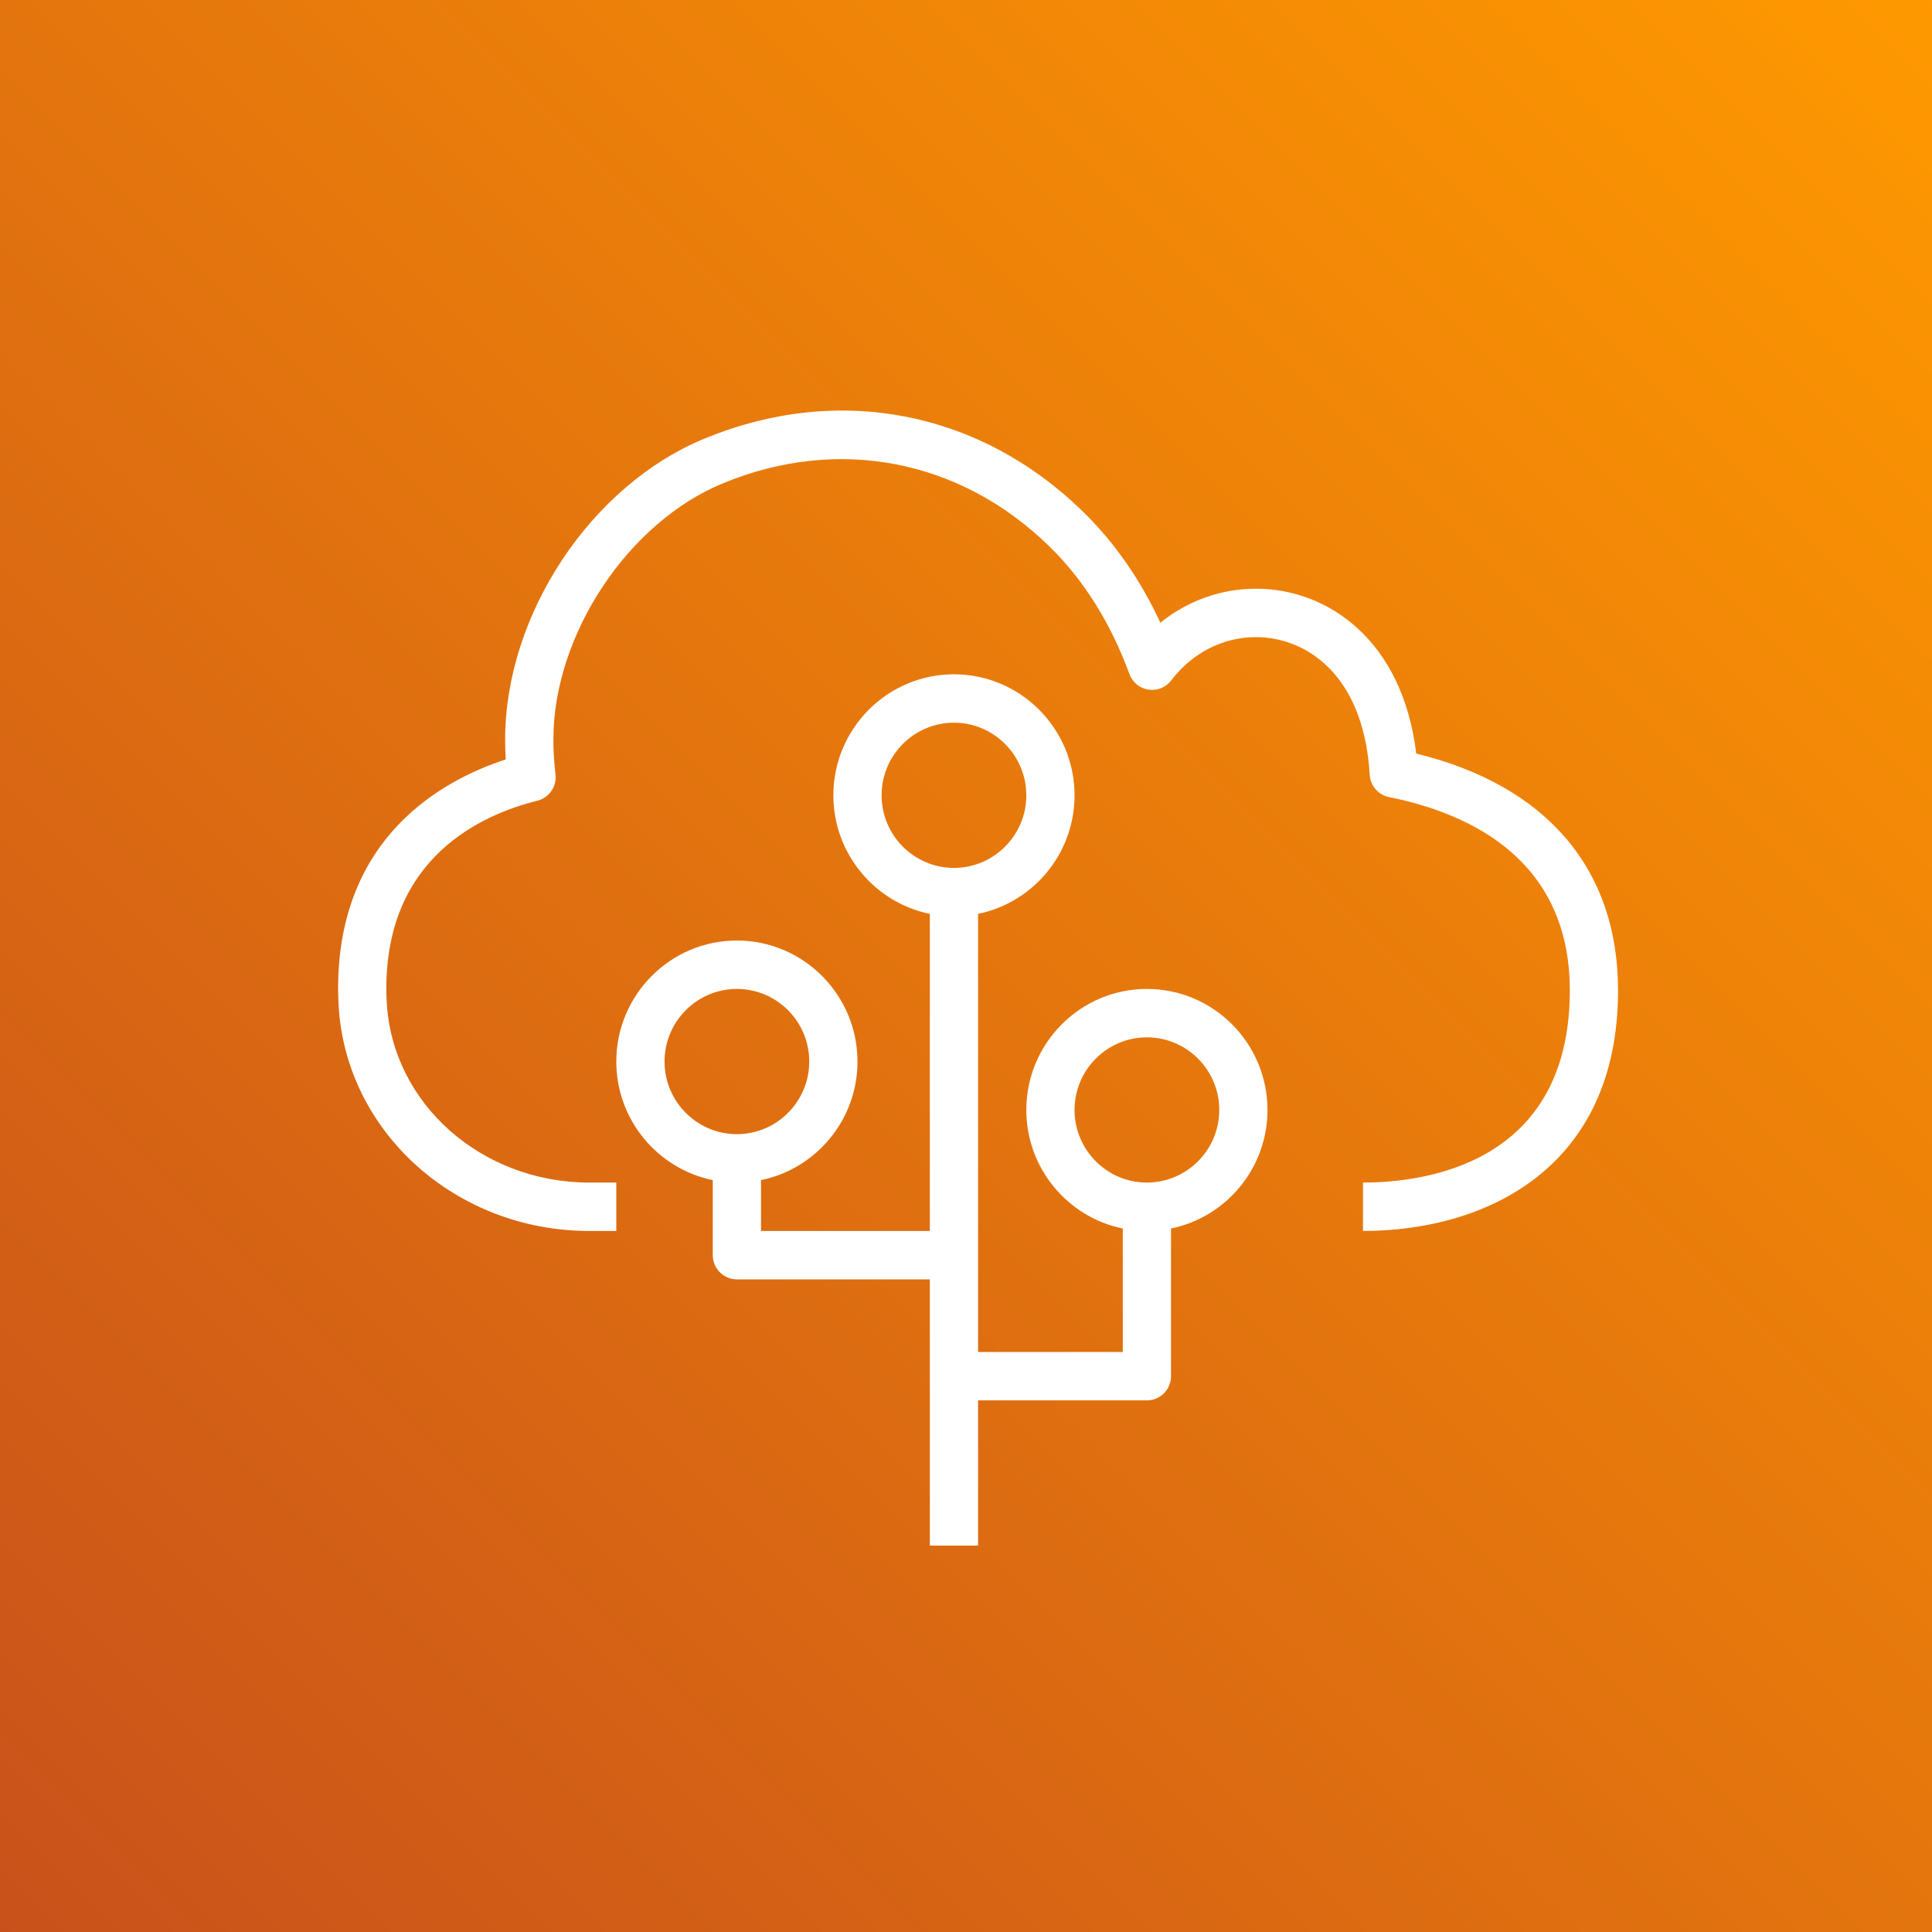
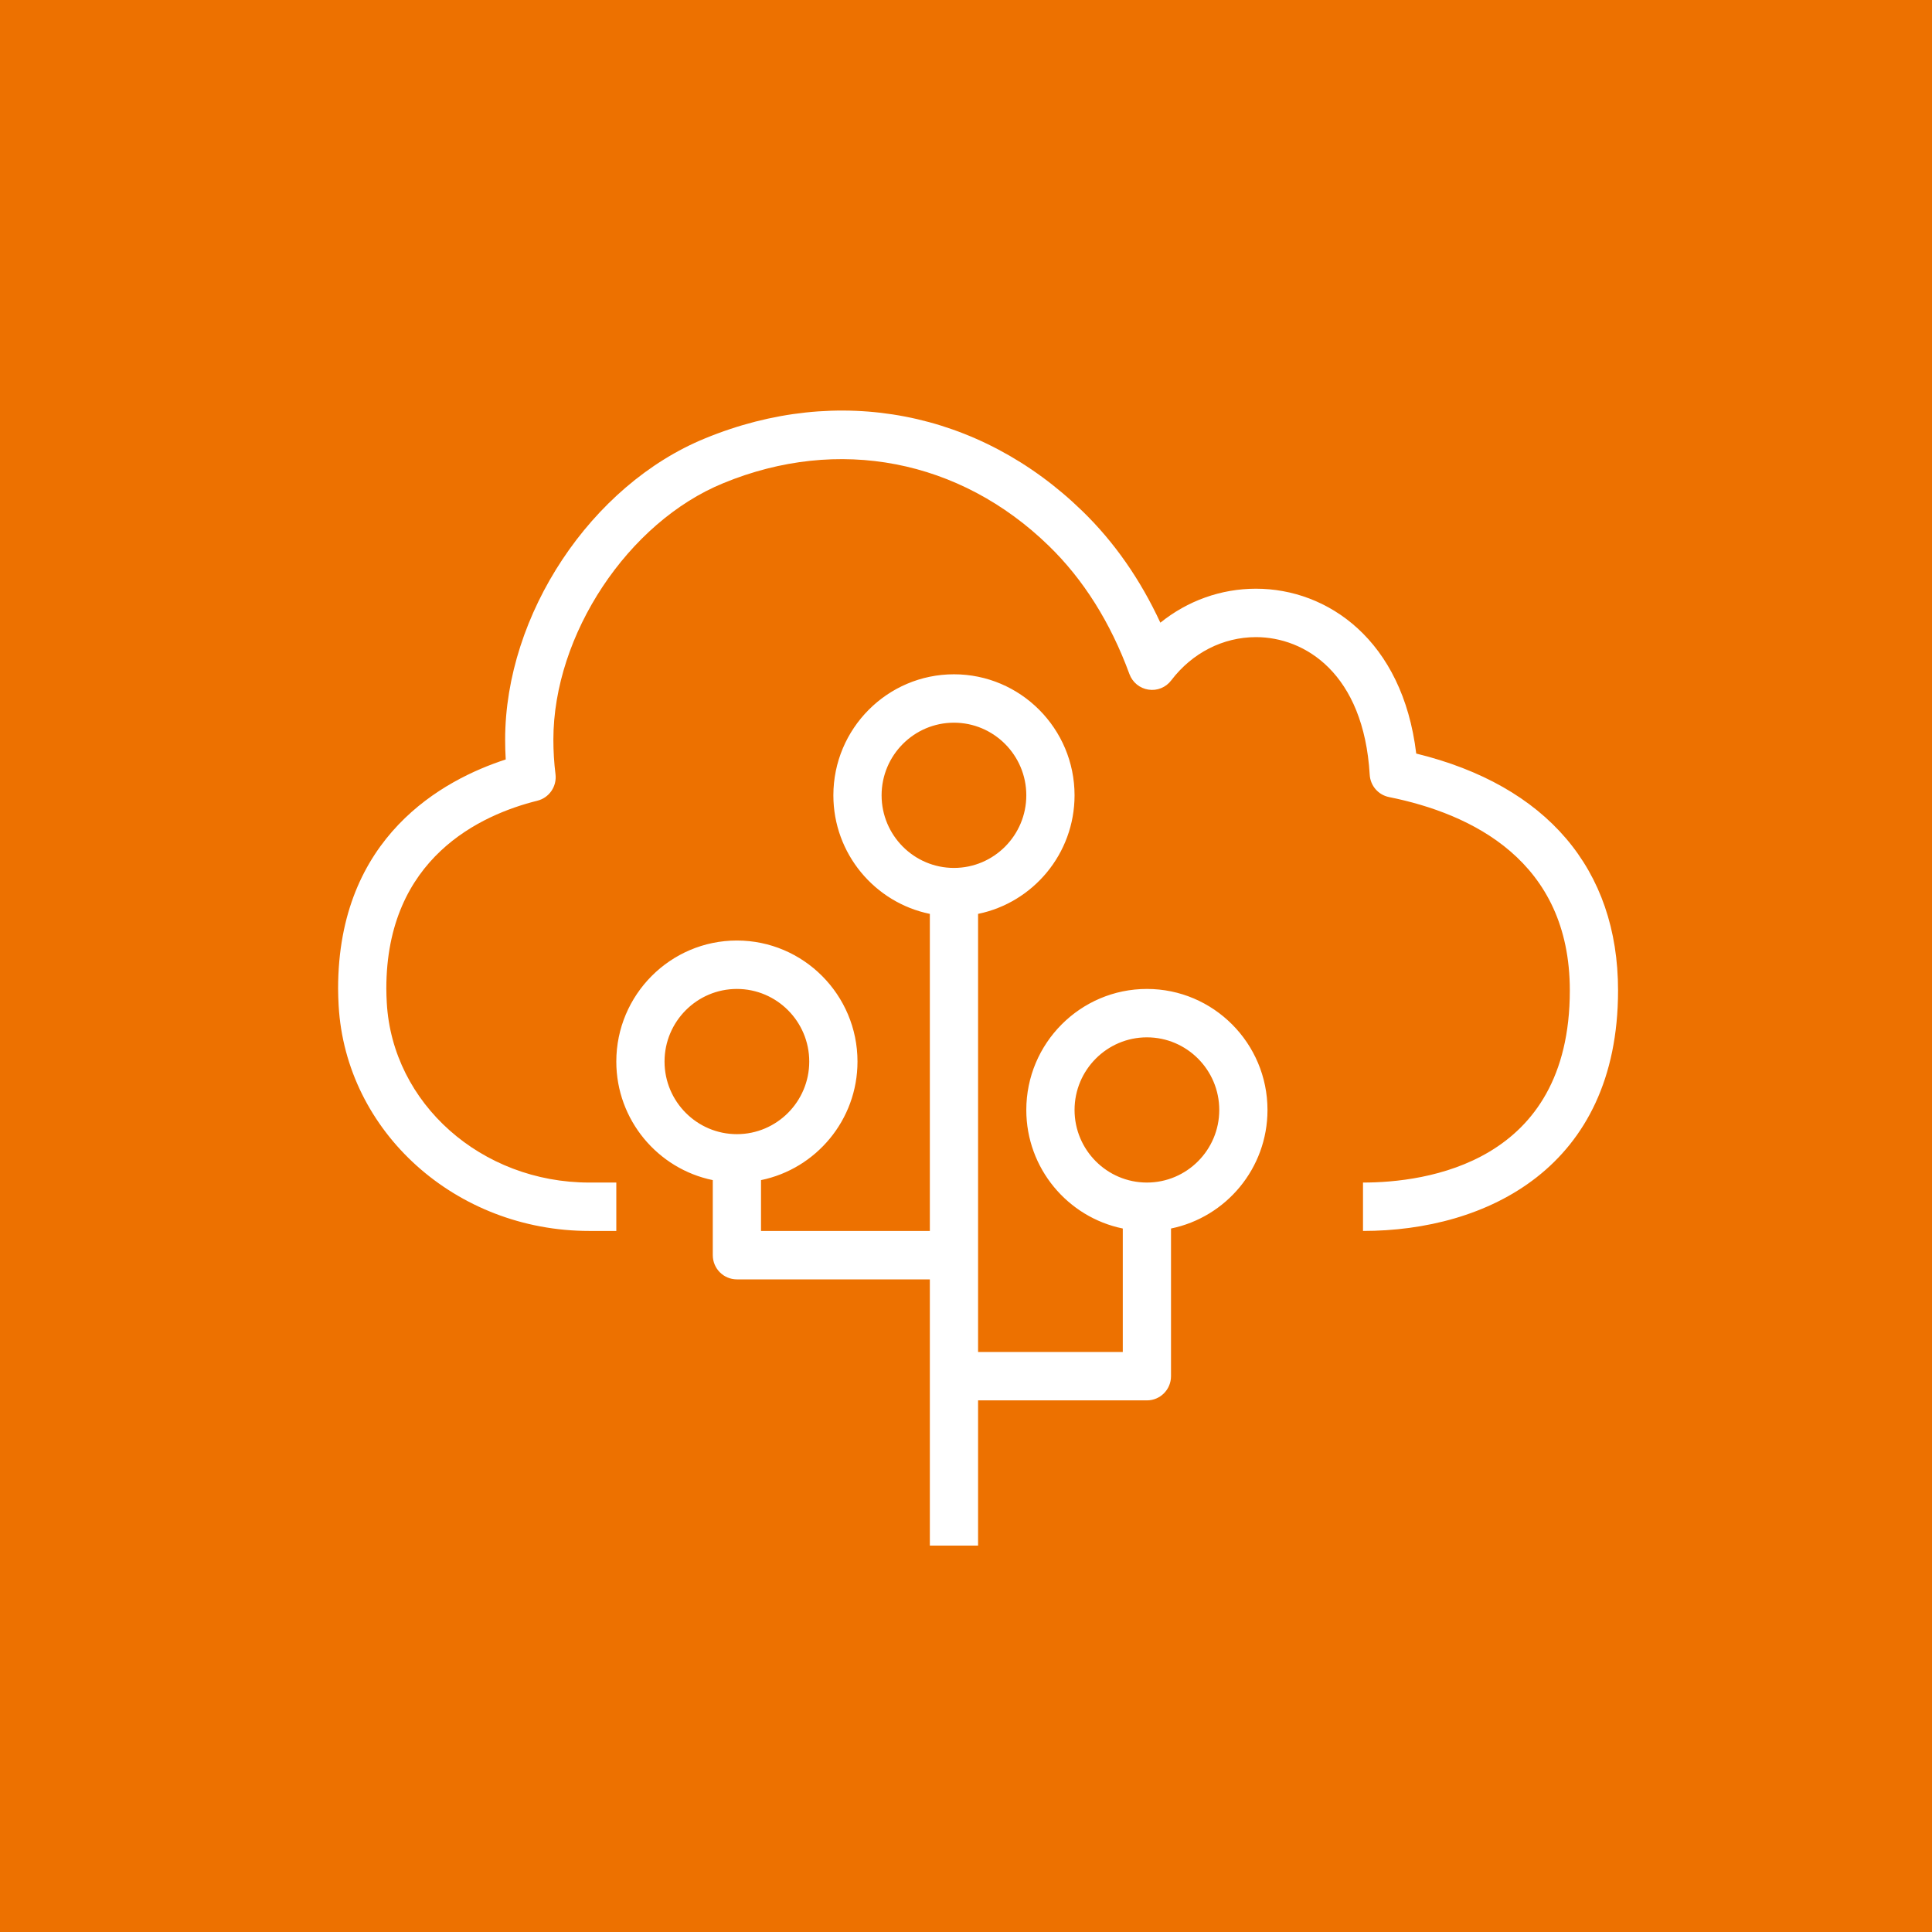
- <svg xmlns="http://www.w3.org/2000/svg" width="256px" height="256px" viewBox="0 0 256 256" version="1.1" preserveAspectRatio="xMidYMid">
-   <defs>
-     <linearGradient x1="0%" y1="100%" x2="100%" y2="0%" id="linearGradient-1">
-       <stop stop-color="#C8511B" offset="0%" />
-       <stop stop-color="#FF9900" offset="100%" />
-     </linearGradient>
-   </defs>
-   <g>
-     <rect fill="url(#linearGradient-1)" x="0" y="0" width="256" height="256" />
-     <path d="M161.558,147.074 C161.558,141.769 157.256,137.453 151.97,137.453 C146.685,137.453 142.383,141.769 142.383,147.074 C142.383,152.378 146.685,156.695 151.97,156.695 C157.256,156.695 161.558,152.378 161.558,147.074 M126.404,115.003 C131.69,115.003 135.992,110.687 135.992,105.382 C135.992,100.078 131.69,95.761 126.404,95.761 C121.118,95.761 116.817,100.078 116.817,105.382 C116.817,110.687 121.118,115.003 126.404,115.003 M97.642,150.281 C102.928,150.281 107.23,145.964 107.23,140.66 C107.23,135.355 102.928,131.039 97.642,131.039 C92.356,131.039 88.055,135.355 88.055,140.66 C88.055,145.964 92.356,150.281 97.642,150.281 M167.949,147.074 C167.949,154.819 162.449,161.294 155.166,162.785 L155.166,182.351 C155.166,184.121 153.738,185.558 151.97,185.558 L129.6,185.558 L129.6,204.8 L123.208,204.8 L123.208,169.523 L97.642,169.523 C95.875,169.523 94.446,168.086 94.446,166.316 L94.446,156.371 C87.163,154.88 81.663,148.405 81.663,140.66 C81.663,131.818 88.831,124.625 97.642,124.625 C106.453,124.625 113.621,131.818 113.621,140.66 C113.621,148.405 108.121,154.88 100.838,156.371 L100.838,163.109 L123.208,163.109 L123.208,121.094 C115.925,119.602 110.425,113.127 110.425,105.382 C110.425,96.541 117.593,89.347 126.404,89.347 C135.215,89.347 142.383,96.541 142.383,105.382 C142.383,113.127 136.883,119.602 129.6,121.094 L129.6,179.144 L148.775,179.144 L148.775,162.785 C141.491,161.294 135.992,154.819 135.992,147.074 C135.992,138.232 143.16,131.039 151.97,131.039 C160.781,131.039 167.949,138.232 167.949,147.074 M214.4,131.237 C214.4,154.735 196.941,163.109 180.605,163.109 L180.605,156.695 C188.843,156.695 208.008,154.212 208.008,131.237 C208.008,114.048 194.982,107.817 184.056,105.617 C182.631,105.331 181.579,104.116 181.493,102.663 C180.701,89.2 172.884,84.421 166.425,84.421 C162.06,84.421 157.966,86.509 155.195,90.152 C154.489,91.086 153.325,91.56 152.175,91.381 C151.025,91.207 150.056,90.415 149.654,89.315 C147.151,82.494 143.559,76.779 138.973,72.328 C127.19,60.863 111.074,57.752 95.856,64.015 C83.22,69.178 73.326,84.107 73.326,98.003 C73.326,99.539 73.418,101.082 73.607,102.589 C73.805,104.202 72.773,105.71 71.204,106.098 C63.729,107.954 51.192,113.657 51.192,130.997 C51.192,131.654 51.22,132.283 51.252,132.876 C52,146.227 63.786,156.695 78.087,156.695 L81.663,156.695 L81.663,163.109 L78.087,163.109 C60.399,163.109 45.807,149.982 44.87,133.226 C44.835,132.514 44.8,131.773 44.8,130.997 C44.8,110.847 58.724,103.32 67.011,100.633 C66.956,99.757 66.934,98.879 66.934,98.003 C66.934,81.413 78.33,64.249 93.443,58.079 C111.071,50.828 129.757,54.426 143.419,67.719 C147.621,71.795 151.085,76.757 153.754,82.51 C157.355,79.608 161.775,78.007 166.425,78.007 C175.894,78.007 185.846,84.787 187.658,99.85 C204.928,104.077 214.4,115.151 214.4,131.237" fill="#FFFFFF" />
+ <svg xmlns="http://www.w3.org/2000/svg" width="80px" height="80px" viewBox="0 0 80 80" version="1.1">
+   <g id="Icon-Architecture/64/Arch_AWS-Elastic-Beanstalk_64" stroke="none" stroke-width="1" fill="none" fill-rule="evenodd">
+     <g id="Icon-Architecture-BG/64/Compute" fill="#ED7100">
+       <rect id="Rectangle" x="0" y="0" width="80" height="80" />
+     </g>
+     <path d="M50.487,45.961 C50.487,44.303 49.143,42.954 47.491,42.954 C45.839,42.954 44.495,44.303 44.495,45.961 C44.495,47.618 45.839,48.967 47.491,48.967 C49.143,48.967 50.487,47.618 50.487,45.961 M39.501,35.939 C41.153,35.939 42.497,34.59 42.497,32.932 C42.497,31.274 41.153,29.925 39.501,29.925 C37.85,29.925 36.505,31.274 36.505,32.932 C36.505,34.59 37.85,35.939 39.501,35.939 M30.513,46.963 C32.165,46.963 33.509,45.614 33.509,43.956 C33.509,42.299 32.165,40.95 30.513,40.95 C28.861,40.95 27.517,42.299 27.517,43.956 C27.517,45.614 28.861,46.963 30.513,46.963 M52.484,45.961 C52.484,48.381 50.765,50.404 48.489,50.87 L48.489,56.985 C48.489,57.538 48.043,57.987 47.491,57.987 L40.5,57.987 L40.5,64 L38.503,64 L38.503,52.976 L30.513,52.976 C29.961,52.976 29.515,52.527 29.515,51.974 L29.515,48.866 C27.239,48.4 25.52,46.376 25.52,43.956 C25.52,41.193 27.76,38.945 30.513,38.945 C33.267,38.945 35.507,41.193 35.507,43.956 C35.507,46.376 33.788,48.4 31.512,48.866 L31.512,50.971 L38.503,50.971 L38.503,37.842 C36.227,37.376 34.508,35.352 34.508,32.932 C34.508,30.169 36.748,27.921 39.501,27.921 C42.255,27.921 44.495,30.169 44.495,32.932 C44.495,35.352 42.776,37.376 40.5,37.842 L40.5,55.982 L46.492,55.982 L46.492,50.87 C44.216,50.404 42.497,48.381 42.497,45.961 C42.497,43.197 44.737,40.95 47.491,40.95 C50.244,40.95 52.484,43.197 52.484,45.961 M67,41.012 C67,48.355 61.544,50.971 56.439,50.971 L56.439,48.967 C59.014,48.967 65.003,48.191 65.003,41.012 C65.003,35.64 60.932,33.693 57.518,33.005 C57.072,32.916 56.744,32.536 56.717,32.082 C56.469,27.875 54.026,26.382 52.008,26.382 C50.644,26.382 49.364,27.034 48.498,28.173 C48.278,28.464 47.914,28.613 47.555,28.556 C47.195,28.502 46.893,28.255 46.767,27.911 C45.985,25.779 44.862,23.993 43.429,22.602 C39.747,19.02 34.711,18.047 29.955,20.005 C26.006,21.618 22.914,26.283 22.914,30.626 C22.914,31.106 22.943,31.588 23.002,32.059 C23.064,32.563 22.741,33.034 22.251,33.156 C19.915,33.736 15.997,35.518 15.997,40.937 C15.997,41.142 16.006,41.338 16.016,41.524 C16.25,45.696 19.933,48.967 24.402,48.967 L25.52,48.967 L25.52,50.971 L24.402,50.971 C18.875,50.971 14.315,46.87 14.022,41.633 C14.011,41.411 14,41.179 14,40.937 C14,34.64 18.351,32.288 20.941,31.448 C20.924,31.174 20.917,30.9 20.917,30.626 C20.917,25.442 24.478,20.078 29.201,18.15 C34.71,15.884 40.549,17.008 44.818,21.162 C46.132,22.436 47.214,23.986 48.048,25.784 C49.174,24.877 50.555,24.377 52.008,24.377 C54.967,24.377 58.077,26.496 58.643,31.203 C64.04,32.524 67,35.985 67,41.012" id="AWS-Elastic-Beanstalk_Icon_64_Squid" fill="#FFFFFF" />
  </g>
</svg>
